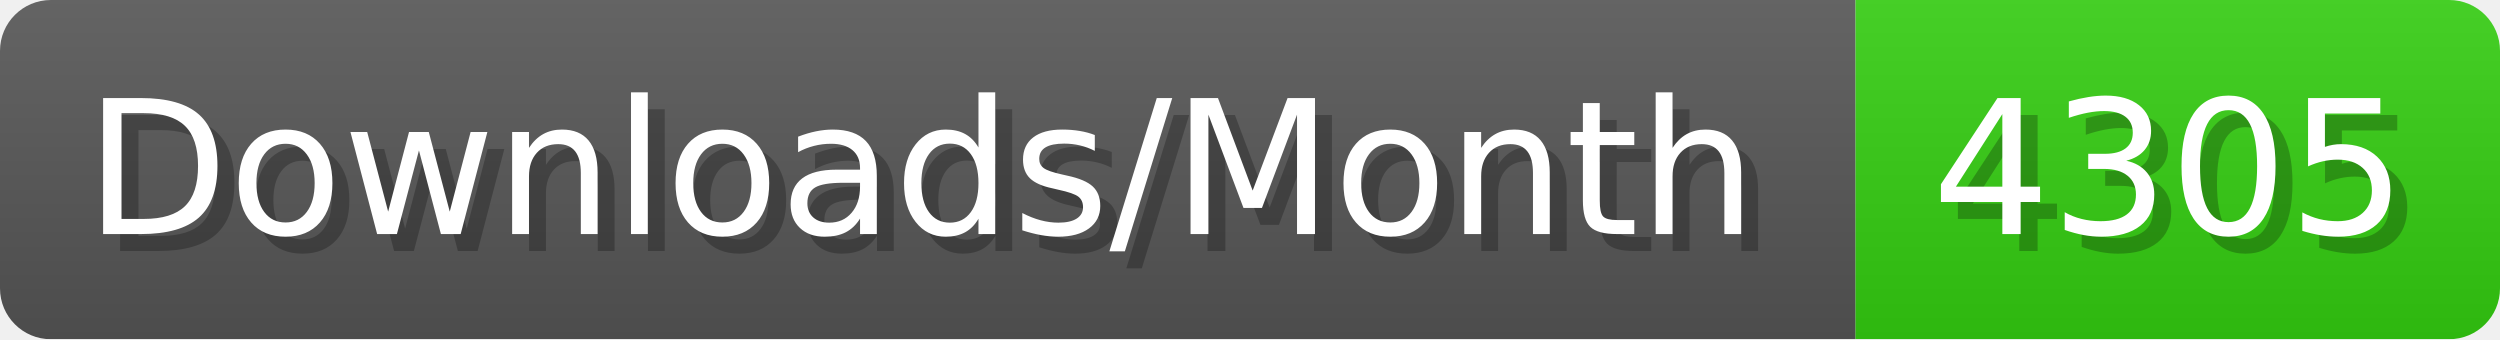
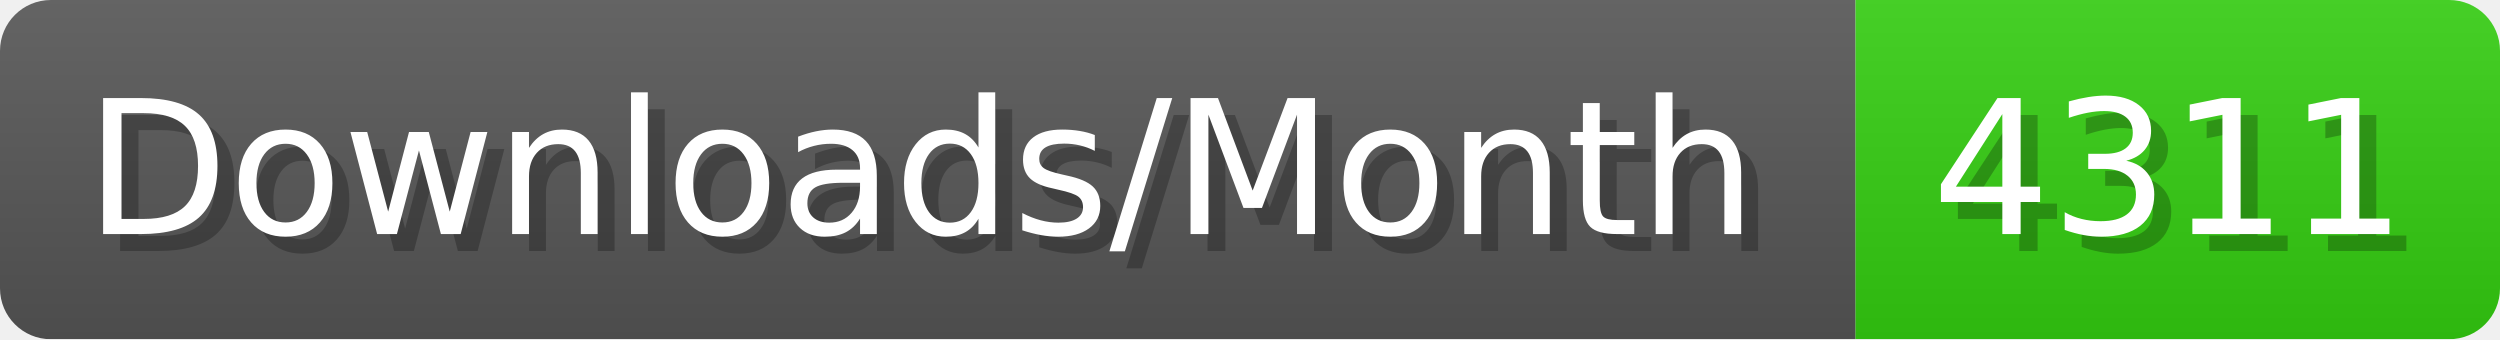
- <svg xmlns="http://www.w3.org/2000/svg" width="147.4" height="20" viewBox="0 0 1474 200" role="img" aria-label="Downloads/Month: 4305">
+ <svg xmlns="http://www.w3.org/2000/svg" width="147.4" height="20" viewBox="0 0 1474 200" role="img" aria-label="Downloads/Month: 4311">
  <linearGradient id="YlXUI" x2="0" y2="100%">
    <stop offset="0" stop-opacity=".1" stop-color="#EEE" />
    <stop offset="1" stop-opacity=".1" />
  </linearGradient>
  <mask id="JHhop">
    <rect width="1474" height="200" rx="30" fill="#FFF" />
  </mask>
  <g mask="url(#JHhop)">
    <rect width="1094" height="200" fill="#555" />
    <rect width="380" height="200" fill="#3C1" x="1094" />
    <rect width="1474" height="200" fill="url(#YlXUI)" />
  </g>
  <g aria-hidden="true" fill="#fff" text-anchor="start" font-family="Verdana,DejaVu Sans,sans-serif" font-size="110">
    <text x="60" y="148" textLength="994" fill="#000" opacity="0.25">Downloads/Month</text>
    <text x="50" y="138" textLength="994">Downloads/Month</text>
-     <text x="1149" y="148" textLength="280" fill="#000" opacity="0.25">4305</text>
-     <text x="1139" y="138" textLength="280">4305</text>
+     <text x="1149" y="148" textLength="280" fill="#000" opacity="0.25">4311</text>
+     <text x="1139" y="138" textLength="280">4311</text>
  </g>
</svg>
